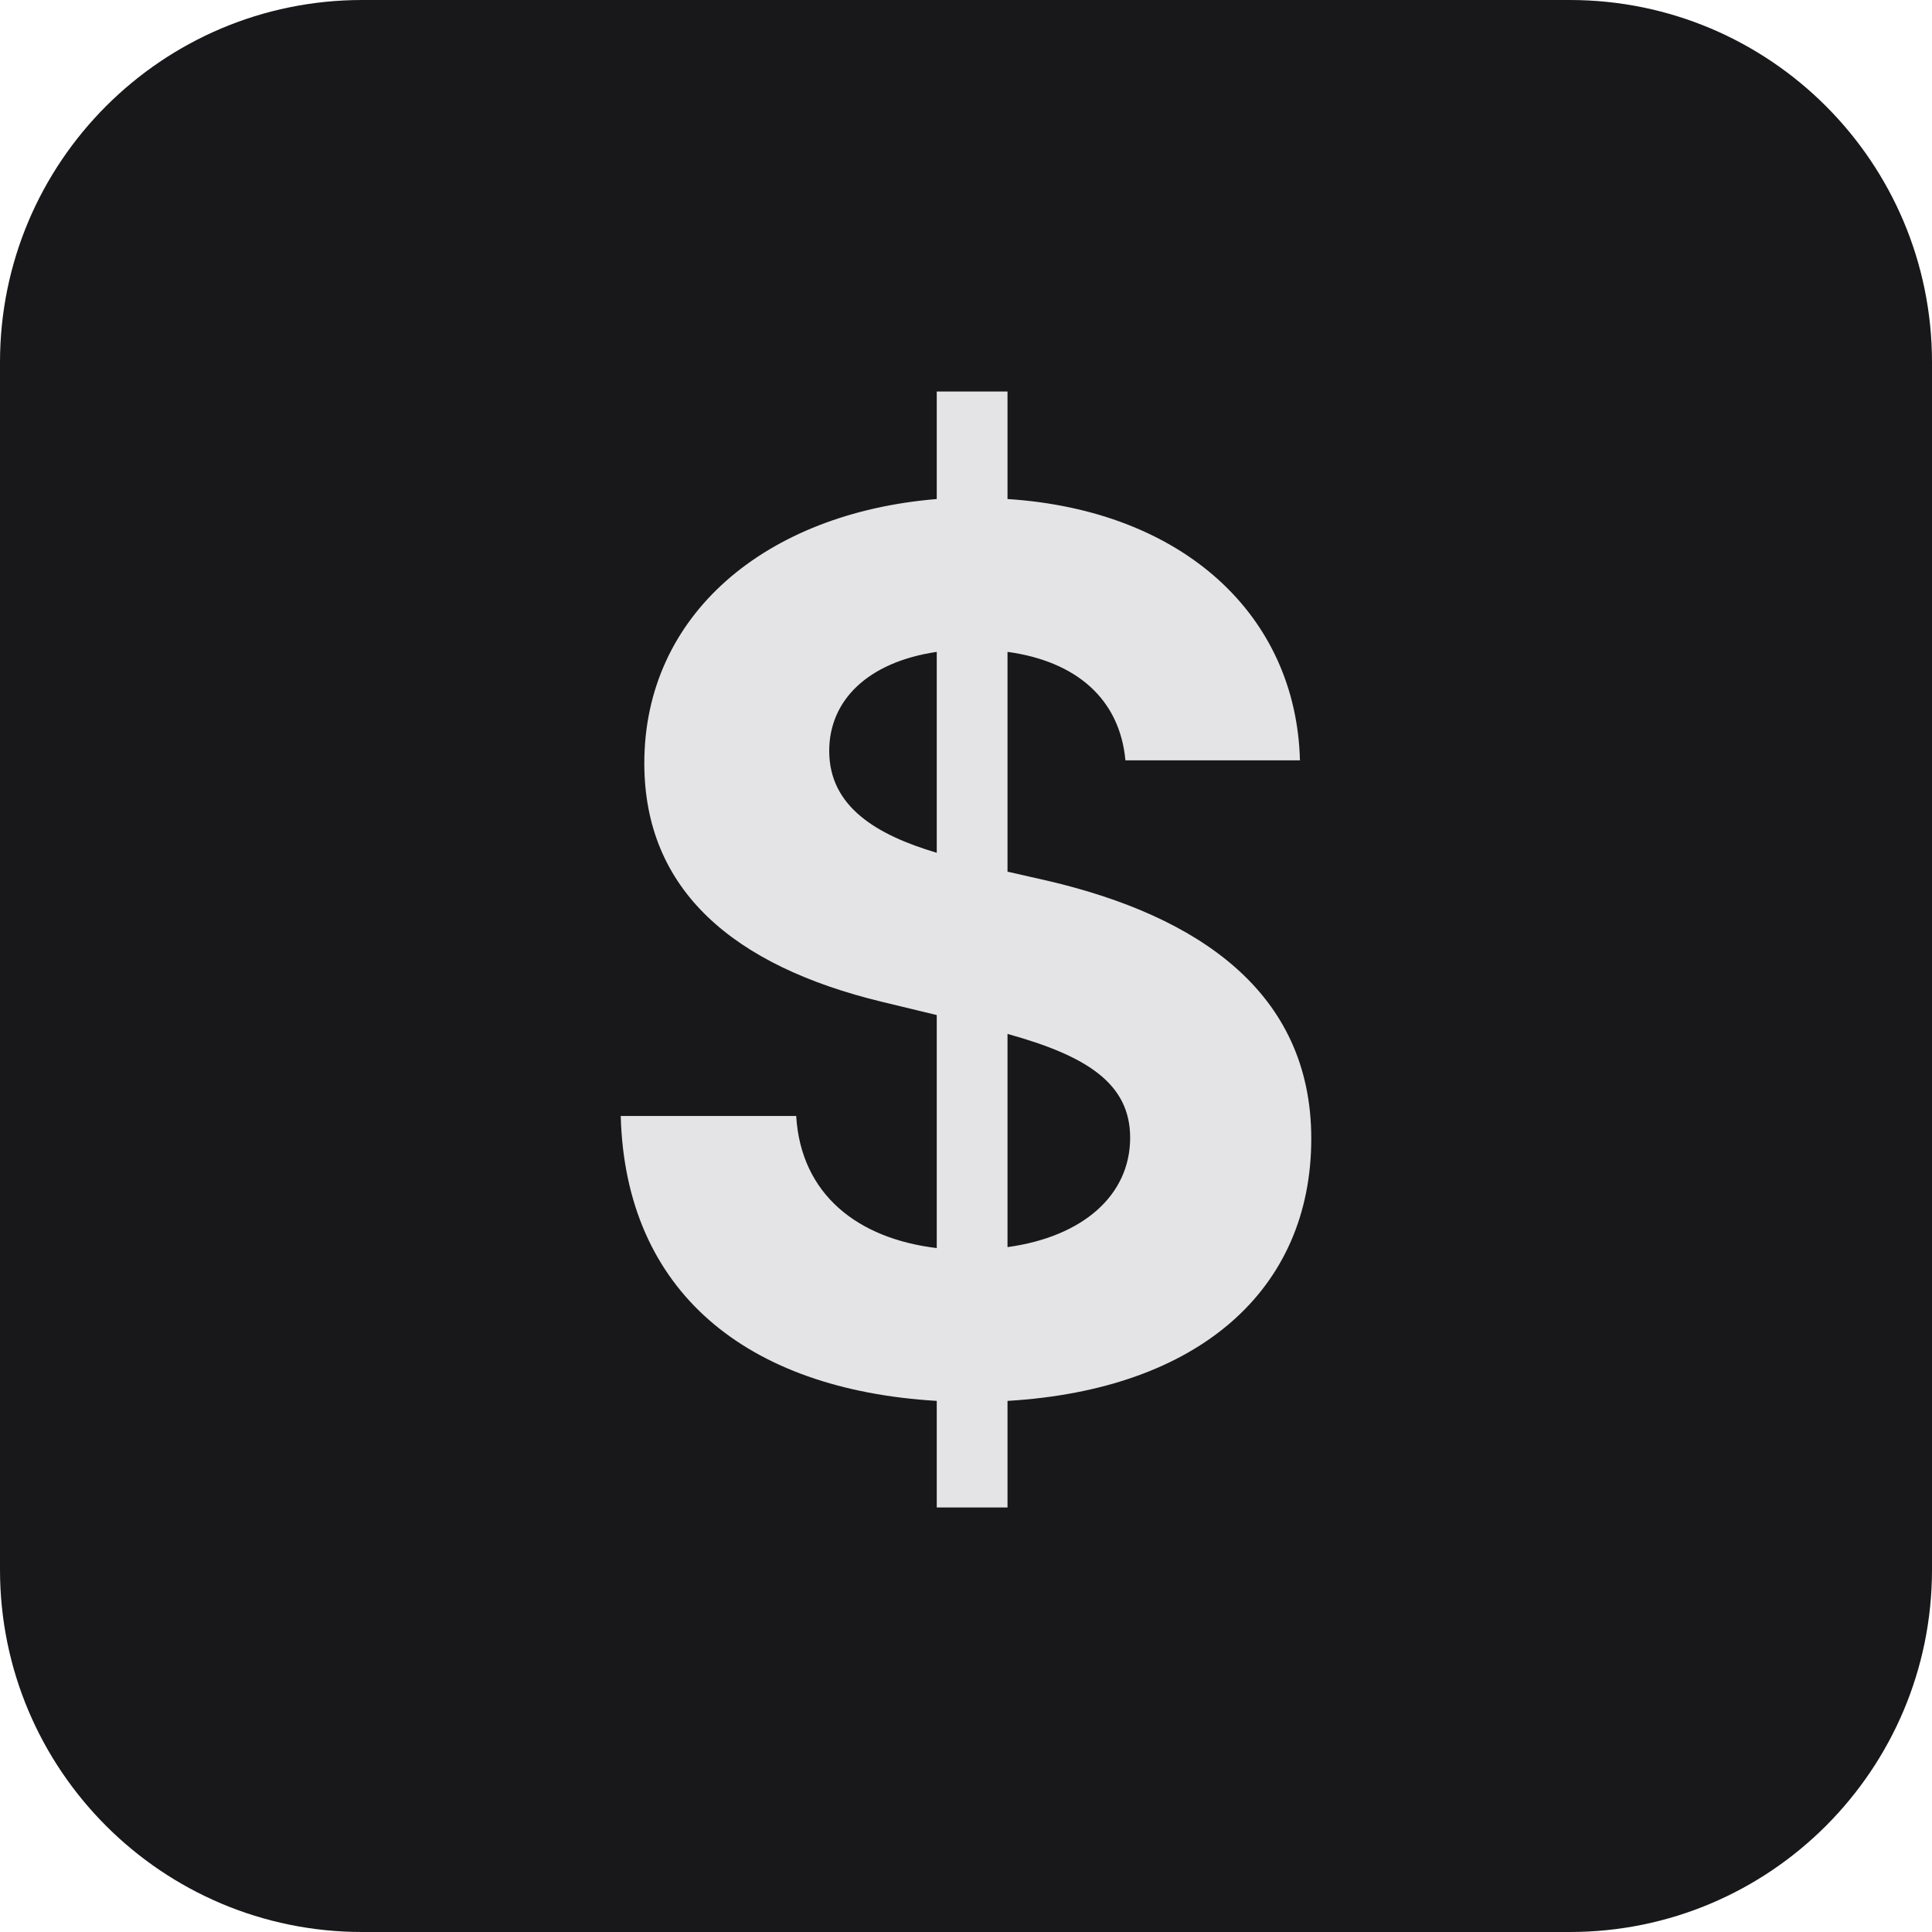
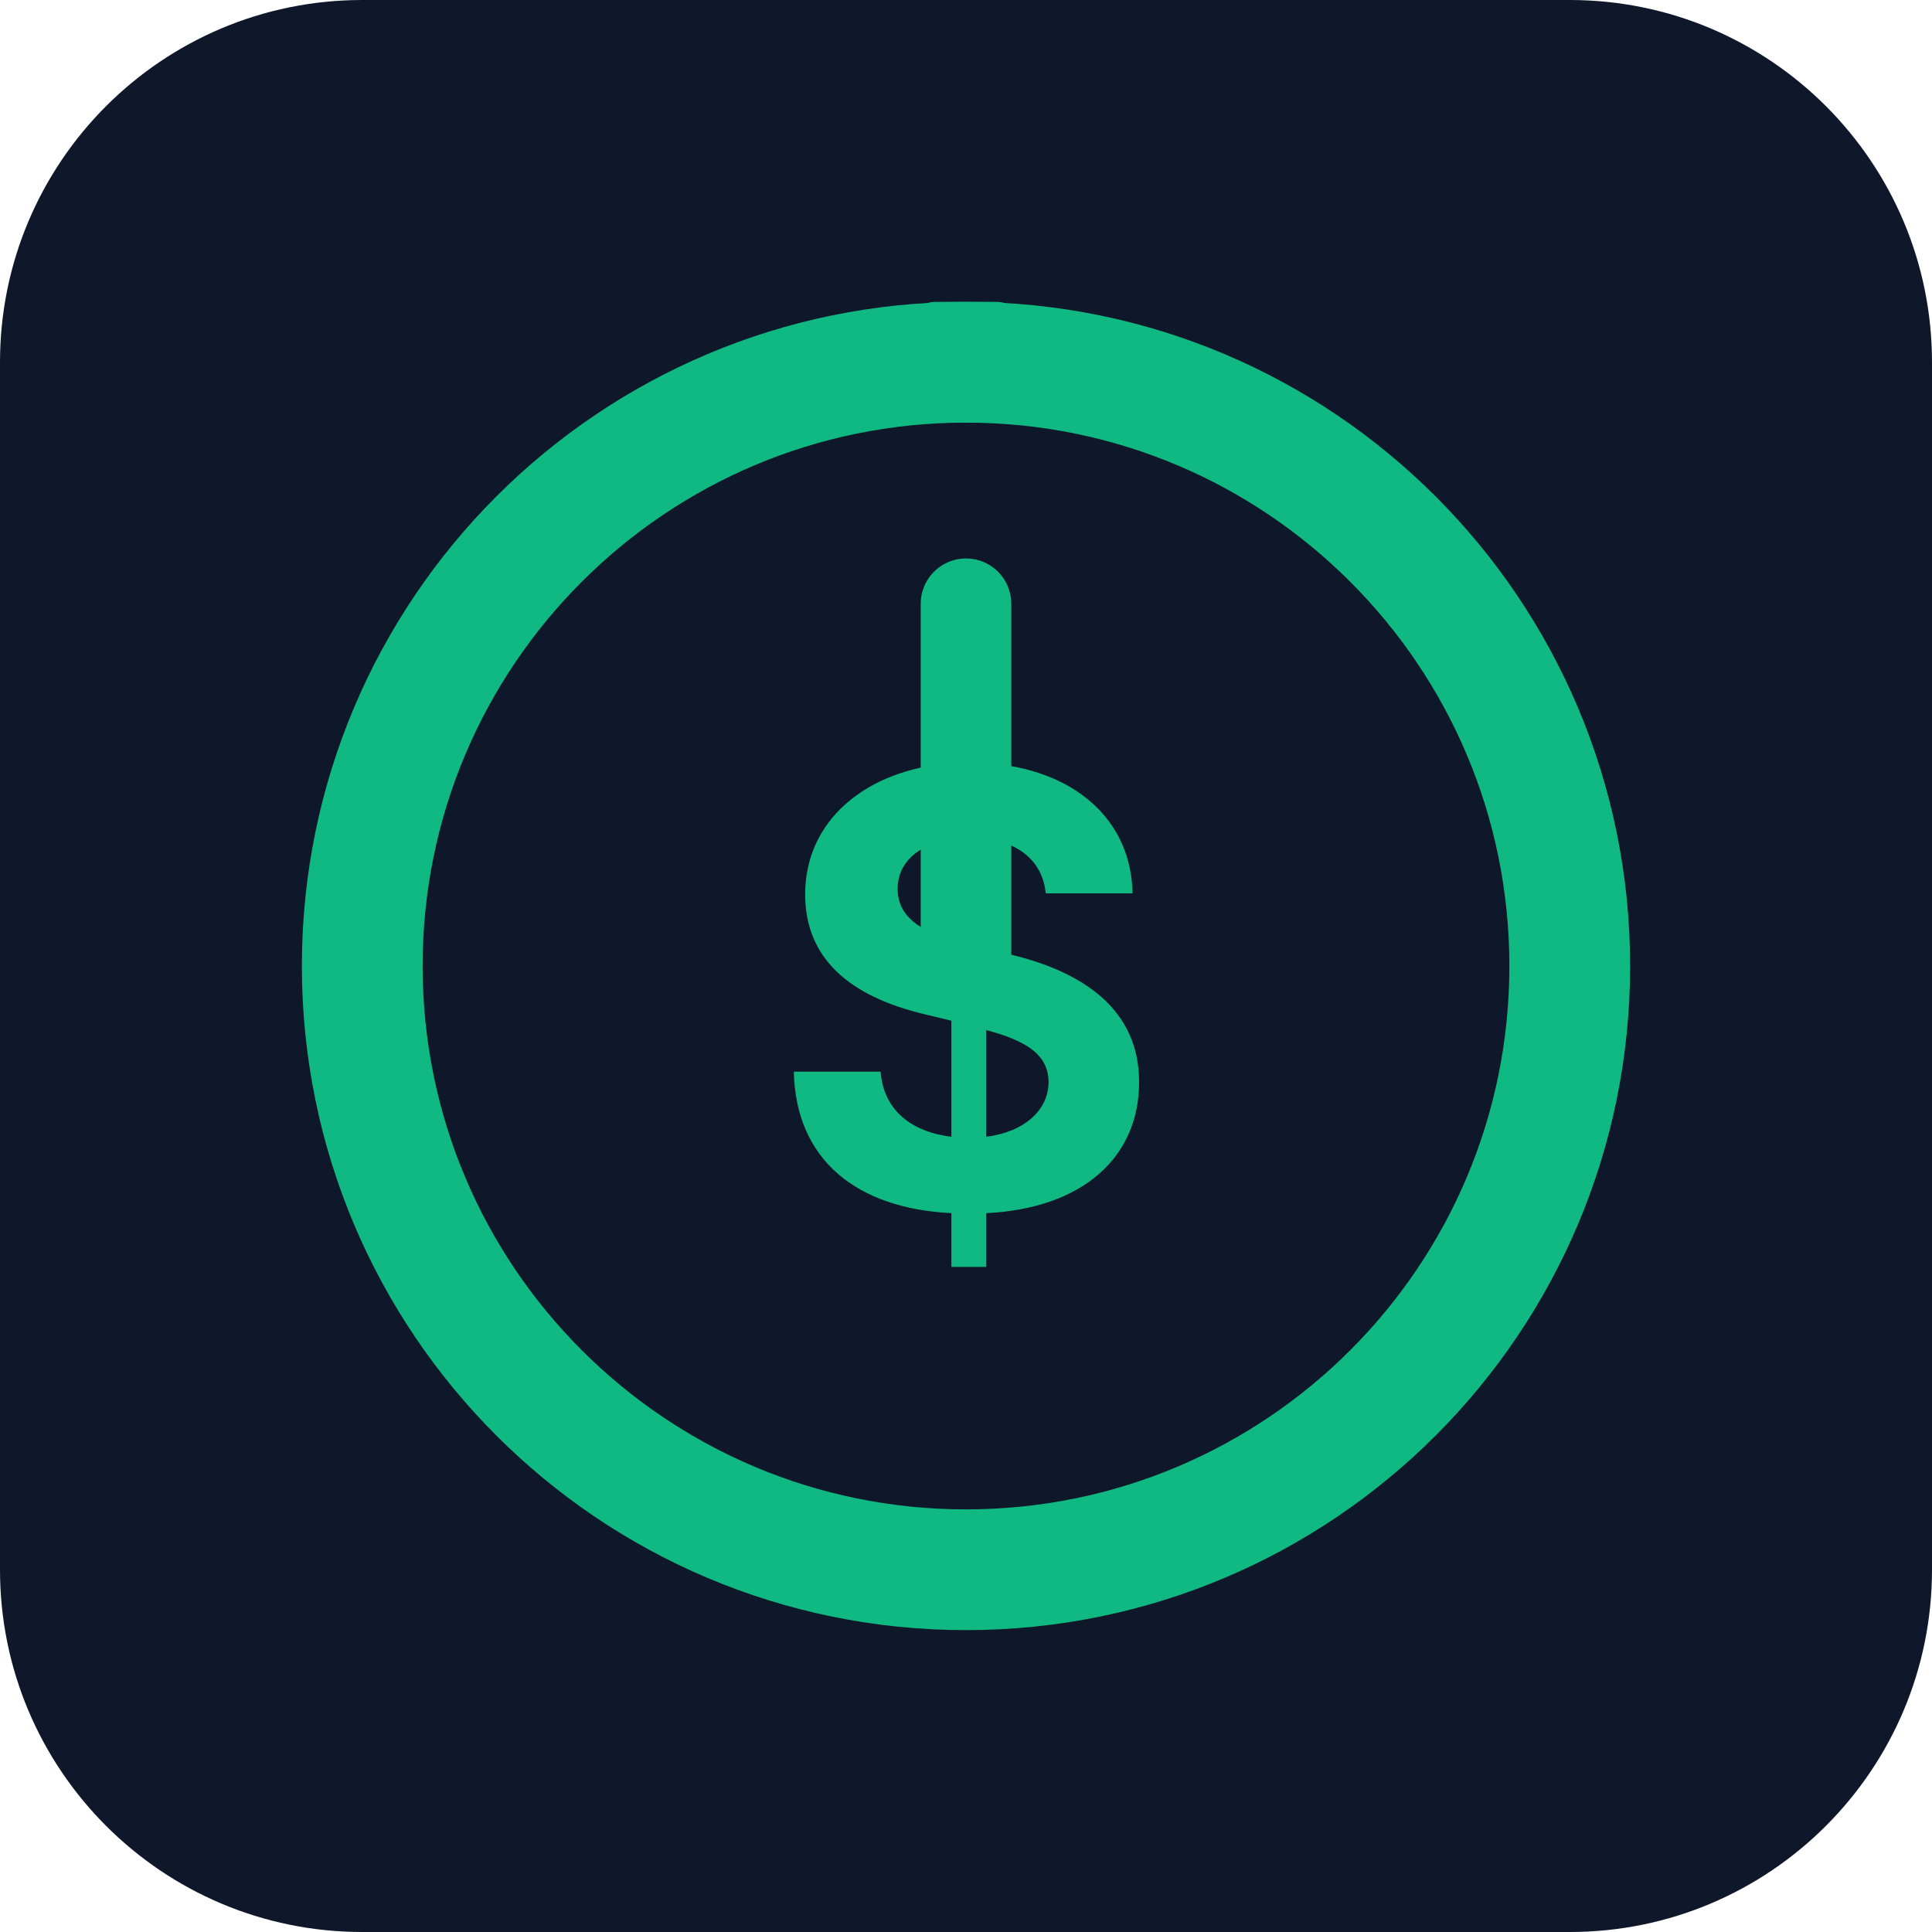
<svg xmlns="http://www.w3.org/2000/svg" viewBox="0 0 32 32">
-   <rect width="32" height="32" rx="6" fill="#18181b" />
-   <text x="16" y="23" font-family="system-ui, -apple-system, sans-serif" font-size="20" font-weight="700" fill="#e4e4e7" text-anchor="middle">$</text>
+   <rect width="32" height="32" rx="6" fill="#0f172a" />
+   <circle cx="16" cy="16" r="10" fill="none" stroke="#10b981" stroke-width="2" />
+   <rect x="15" y="5" width="2" height="2" rx="0.5" fill="#10b981" />
+   <line x1="16" y1="16" x2="16" y2="10" stroke="#10b981" stroke-width="1.5" stroke-linecap="round" />
+   <text x="16" y="20" font-family="system-ui, -apple-system, sans-serif" font-size="10" font-weight="700" fill="#10b981" text-anchor="middle">$</text>
</svg>
